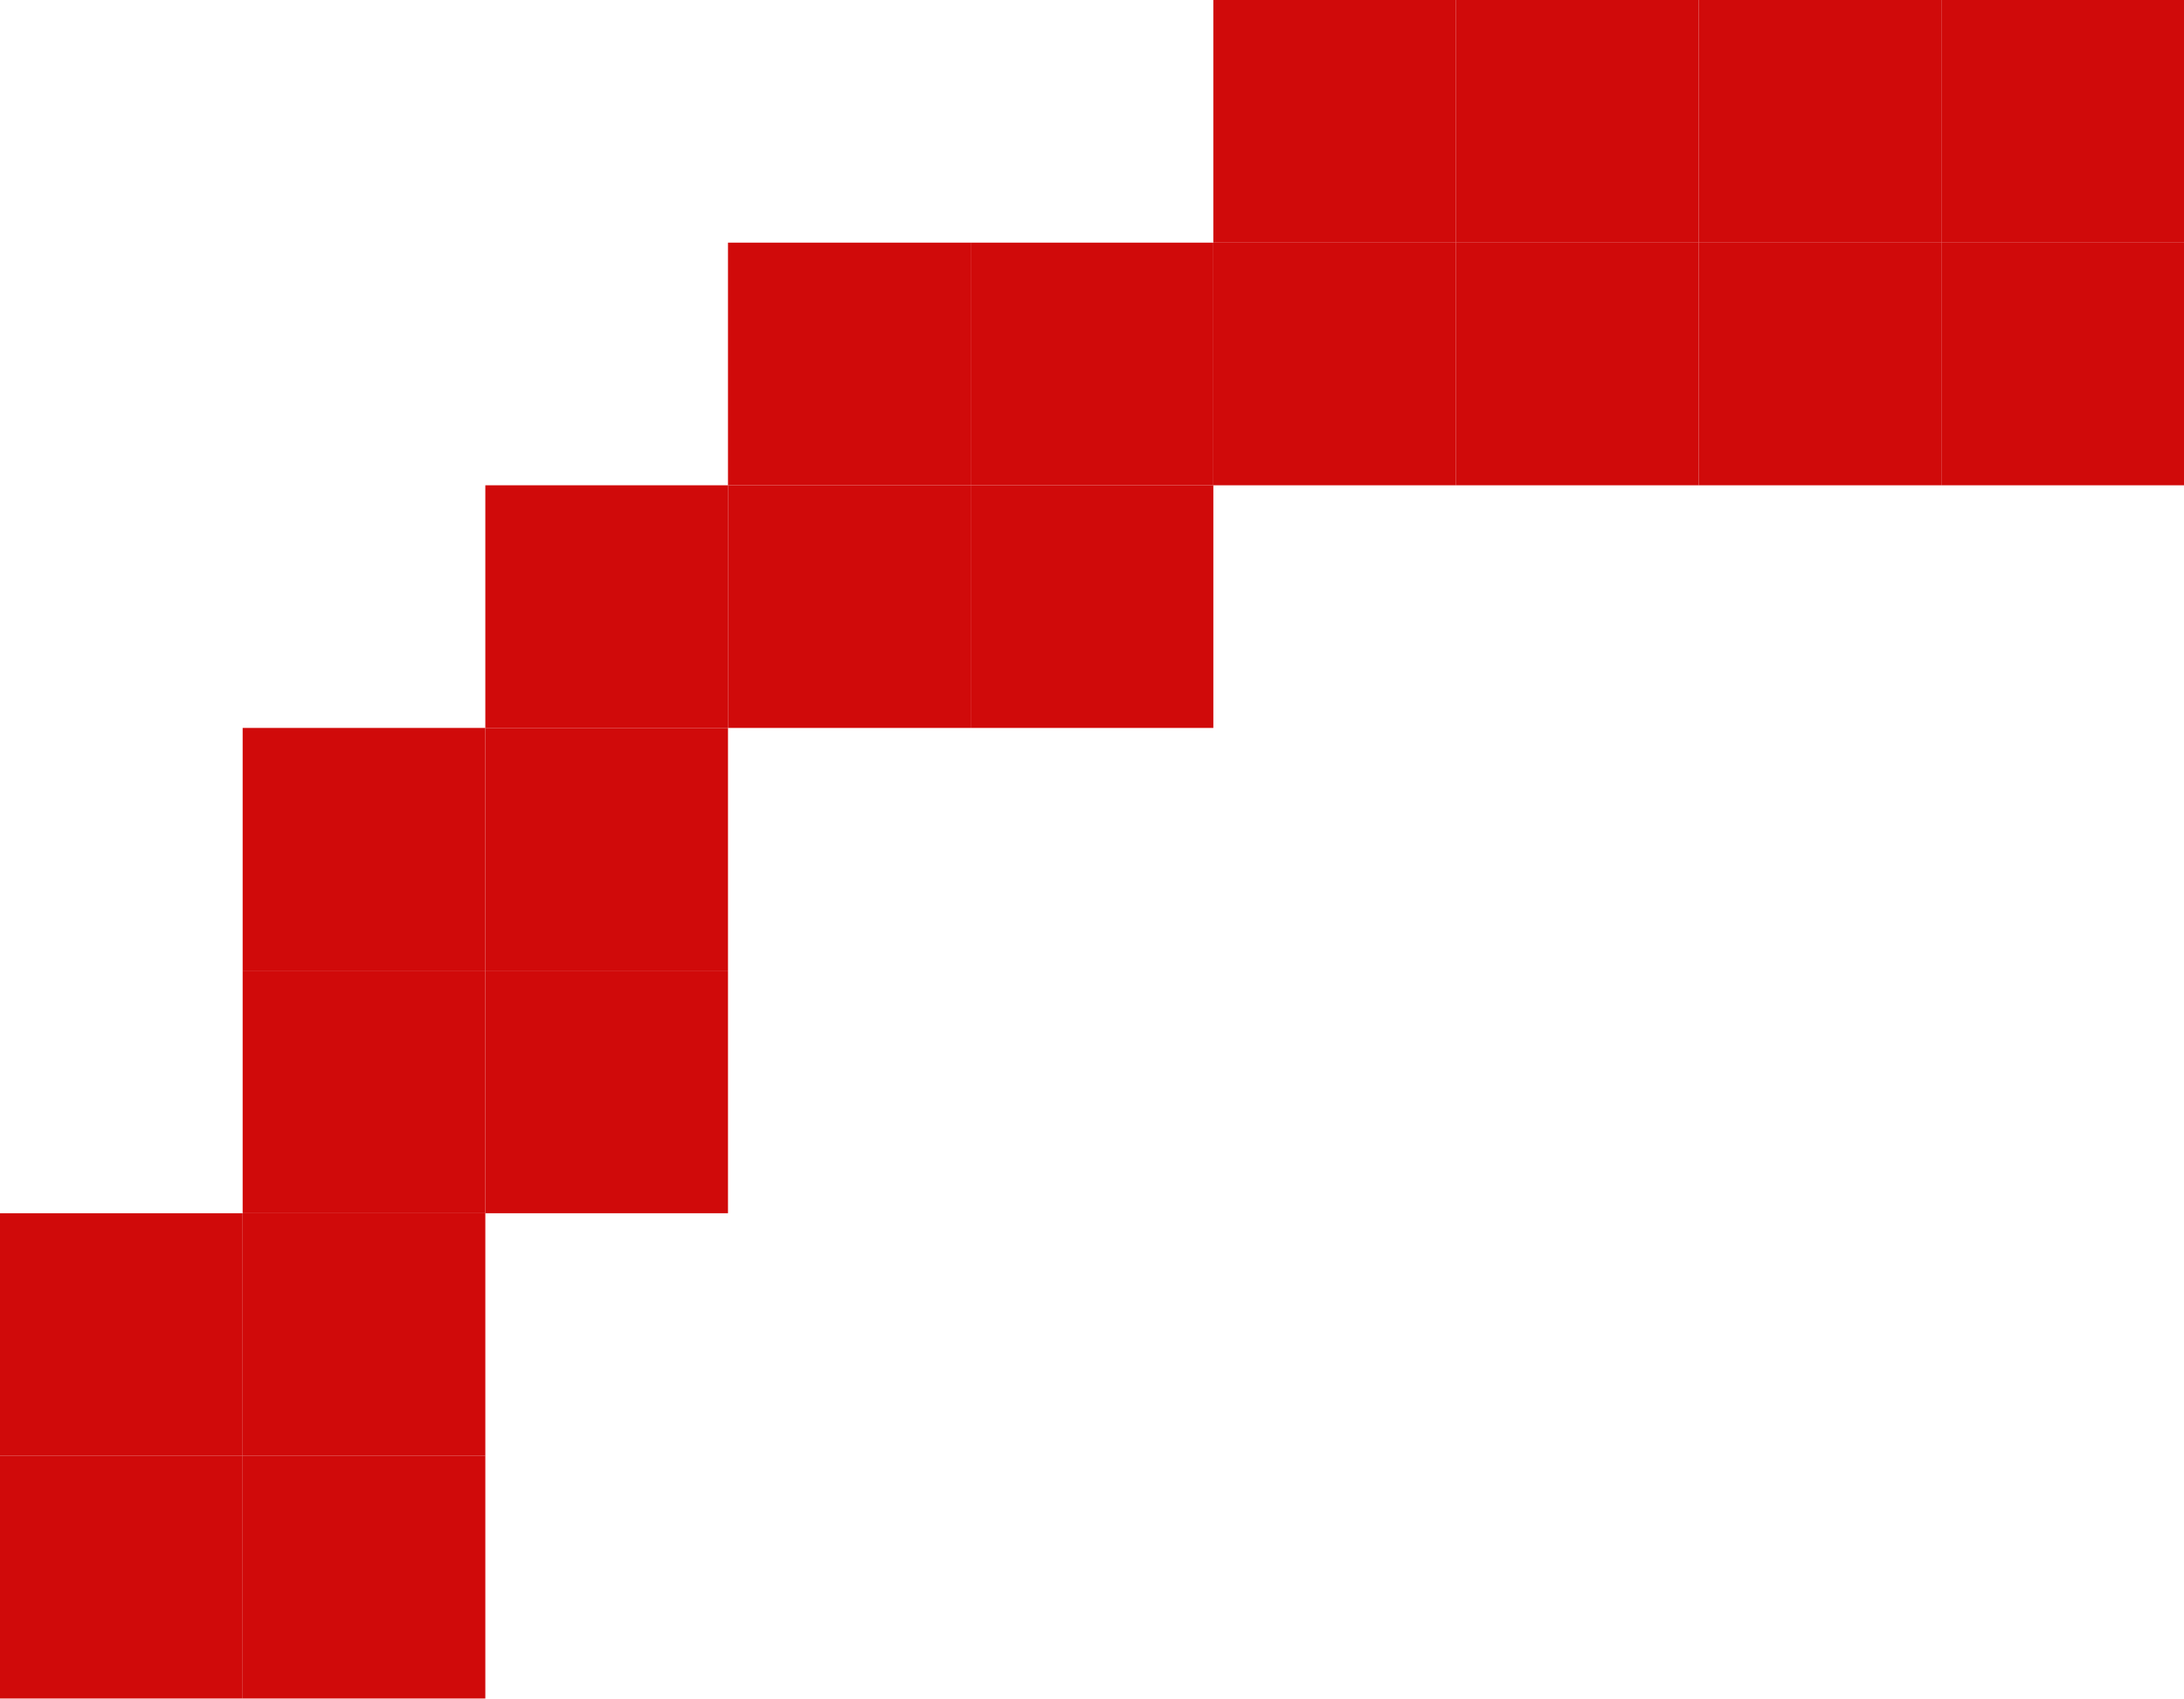
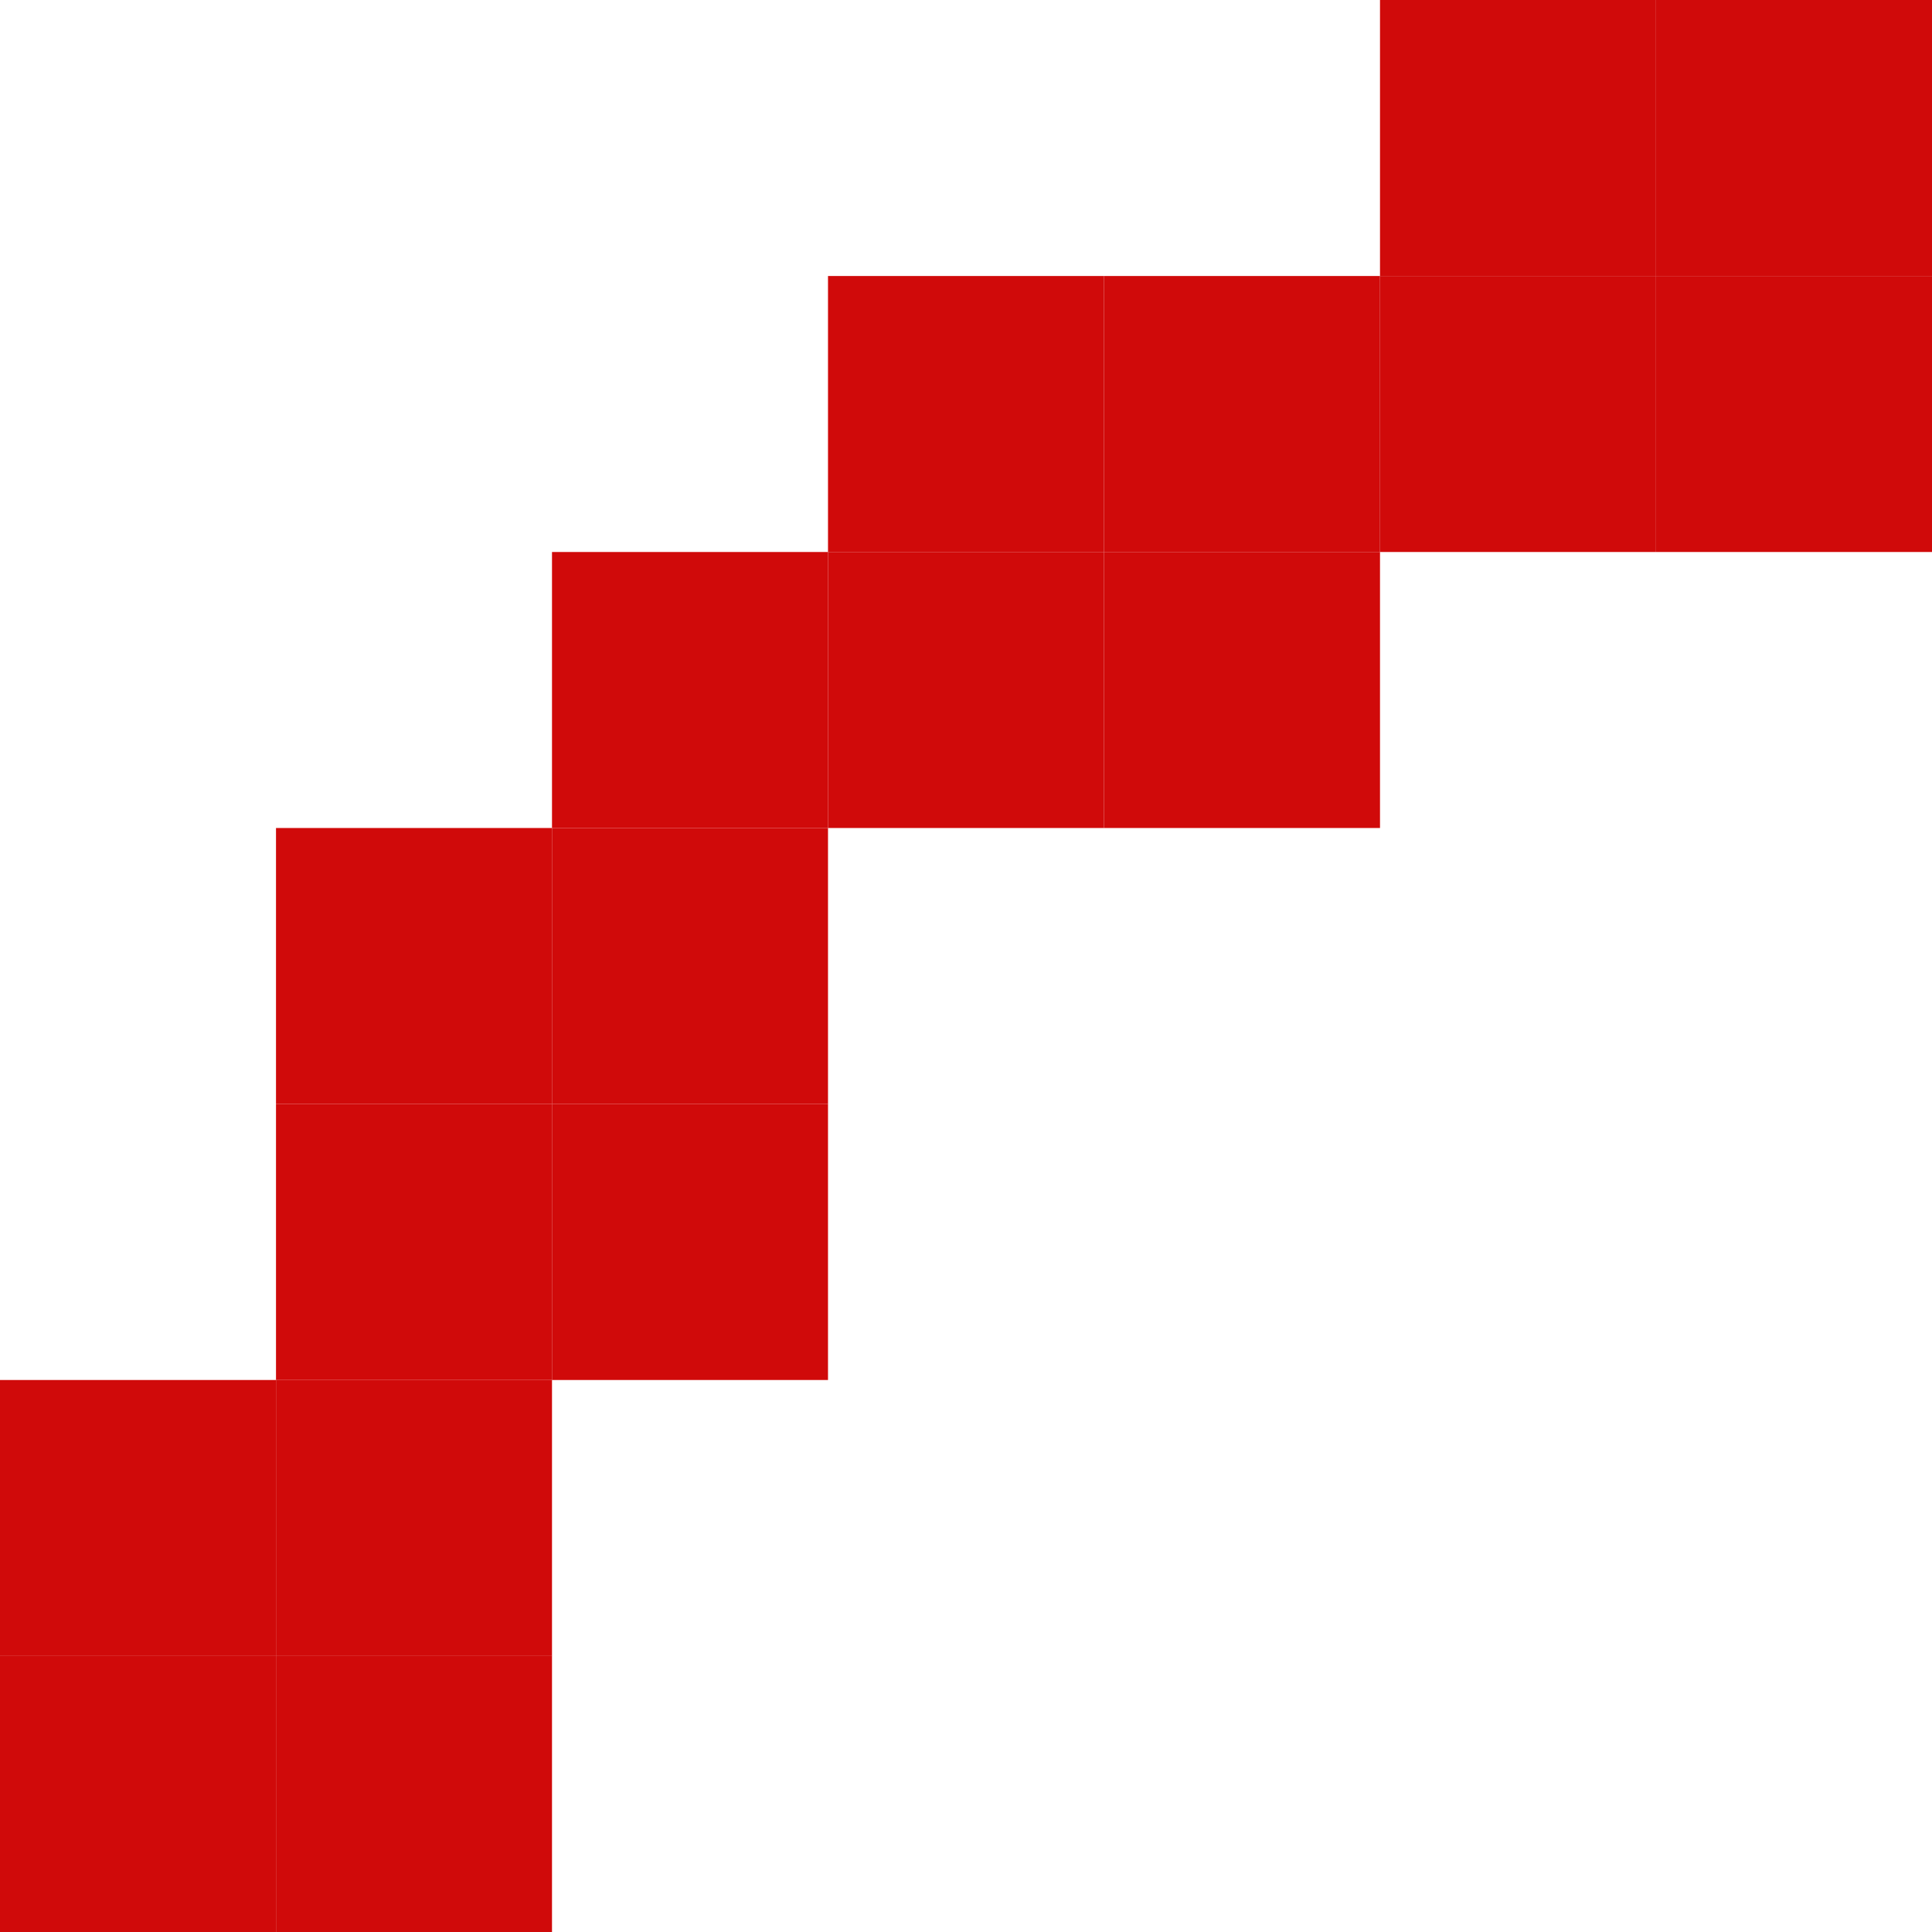
- <svg xmlns="http://www.w3.org/2000/svg" width="45" height="35" viewBox="0 0 45 35" fill="none">
+ <svg xmlns="http://www.w3.org/2000/svg" width="35" height="35" viewBox="0 0 35 35" fill="none">
  <rect x="25" width="5" height="5" fill="#D00A0A" />
  <rect x="30" width="5" height="5" fill="#D00A0A" />
-   <rect x="35" width="5" height="5" fill="#D00A0A" />
-   <rect x="40" width="5" height="5" fill="#D00A0A" />
  <rect x="25" y="5" width="5" height="5" fill="#D00A0A" />
  <rect x="20" y="5" width="5" height="5" fill="#D00A0A" />
  <rect x="15" y="5" width="5" height="5" fill="#D00A0A" />
  <rect x="20" y="10" width="5" height="5" fill="#D00A0A" />
  <rect x="15" y="10" width="5" height="5" fill="#D00A0A" />
  <rect x="5" y="15" width="5" height="5" fill="#D00A0A" />
  <rect x="5" y="20" width="5" height="5" fill="#D00A0A" />
  <rect y="25" width="5" height="5" fill="#D00A0A" />
  <rect y="30" width="5" height="5" fill="#D00A0A" />
  <rect x="5" y="25" width="5" height="5" fill="#D00A0A" />
  <rect x="5" y="30" width="5" height="5" fill="#D00A0A" />
  <rect x="10" y="15" width="5" height="5" fill="#D00A0A" />
  <rect x="10" y="20" width="5" height="5" fill="#D00A0A" />
  <rect x="10" y="10" width="5" height="5" fill="#D00A0A" />
  <rect x="30" y="5" width="5" height="5" fill="#D00A0A" />
-   <rect x="35" y="5" width="5" height="5" fill="#D00A0A" />
-   <rect x="40" y="5" width="5" height="5" fill="#D00A0A" />
</svg>
